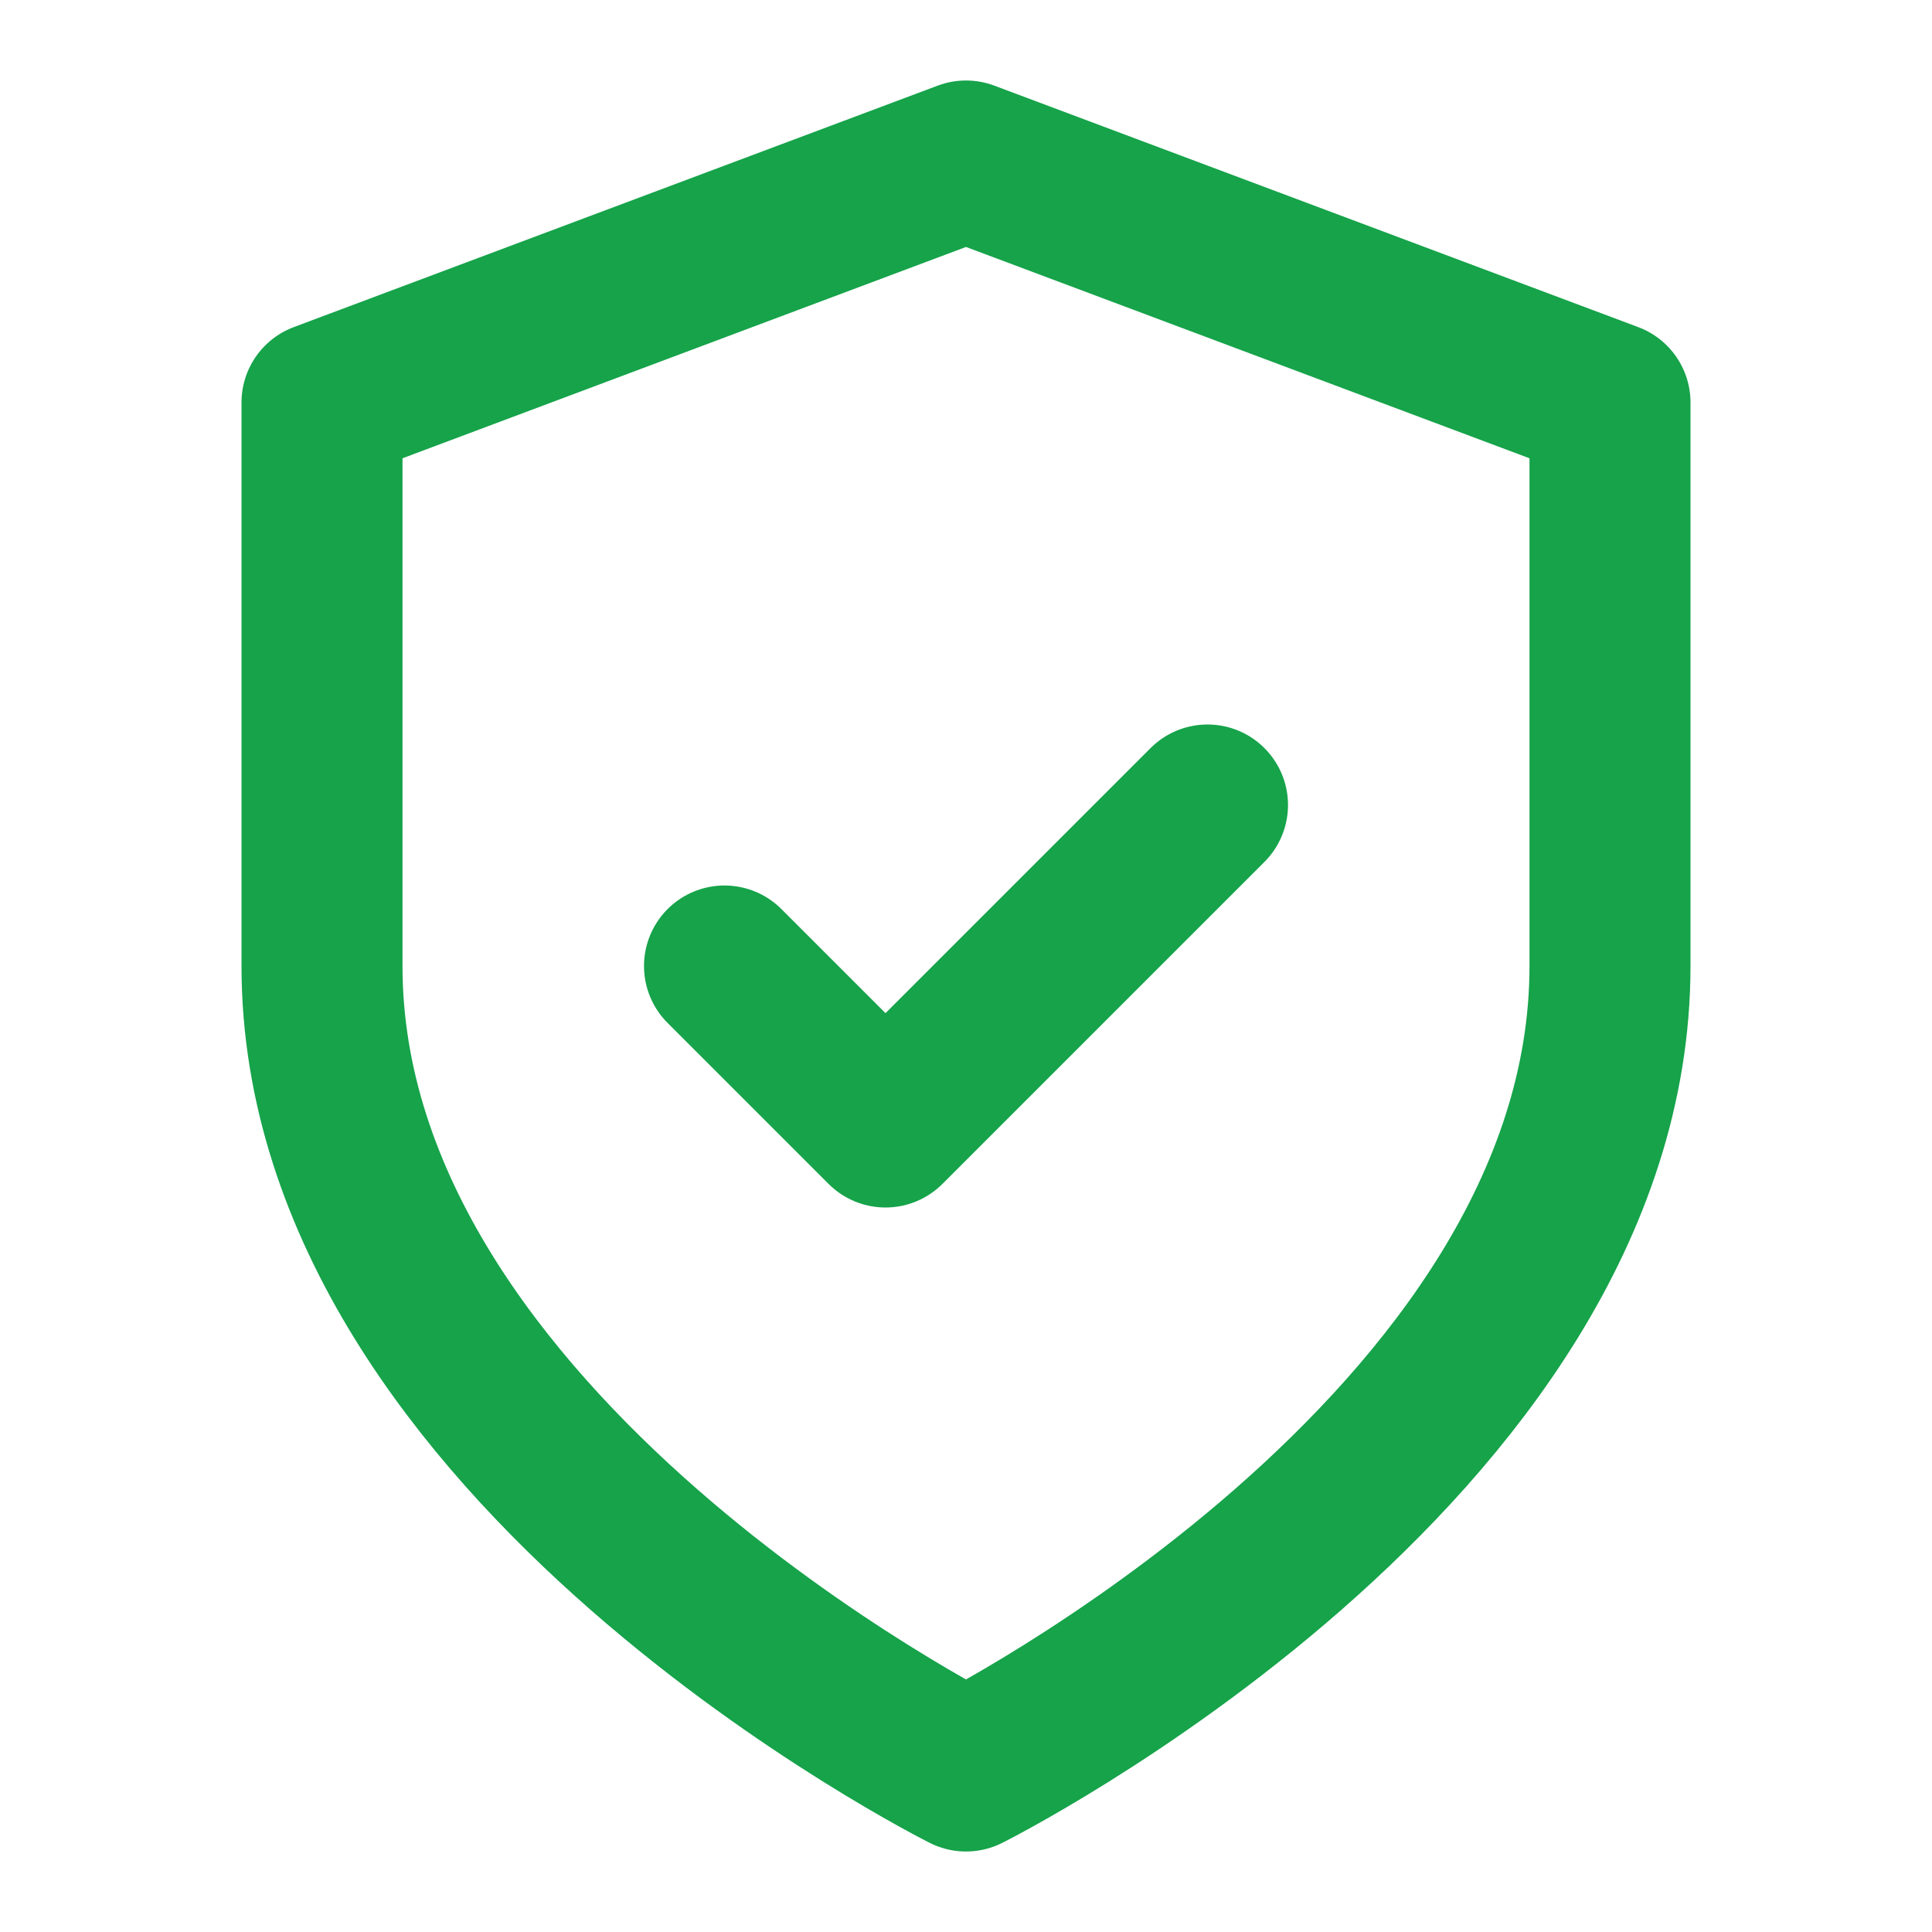
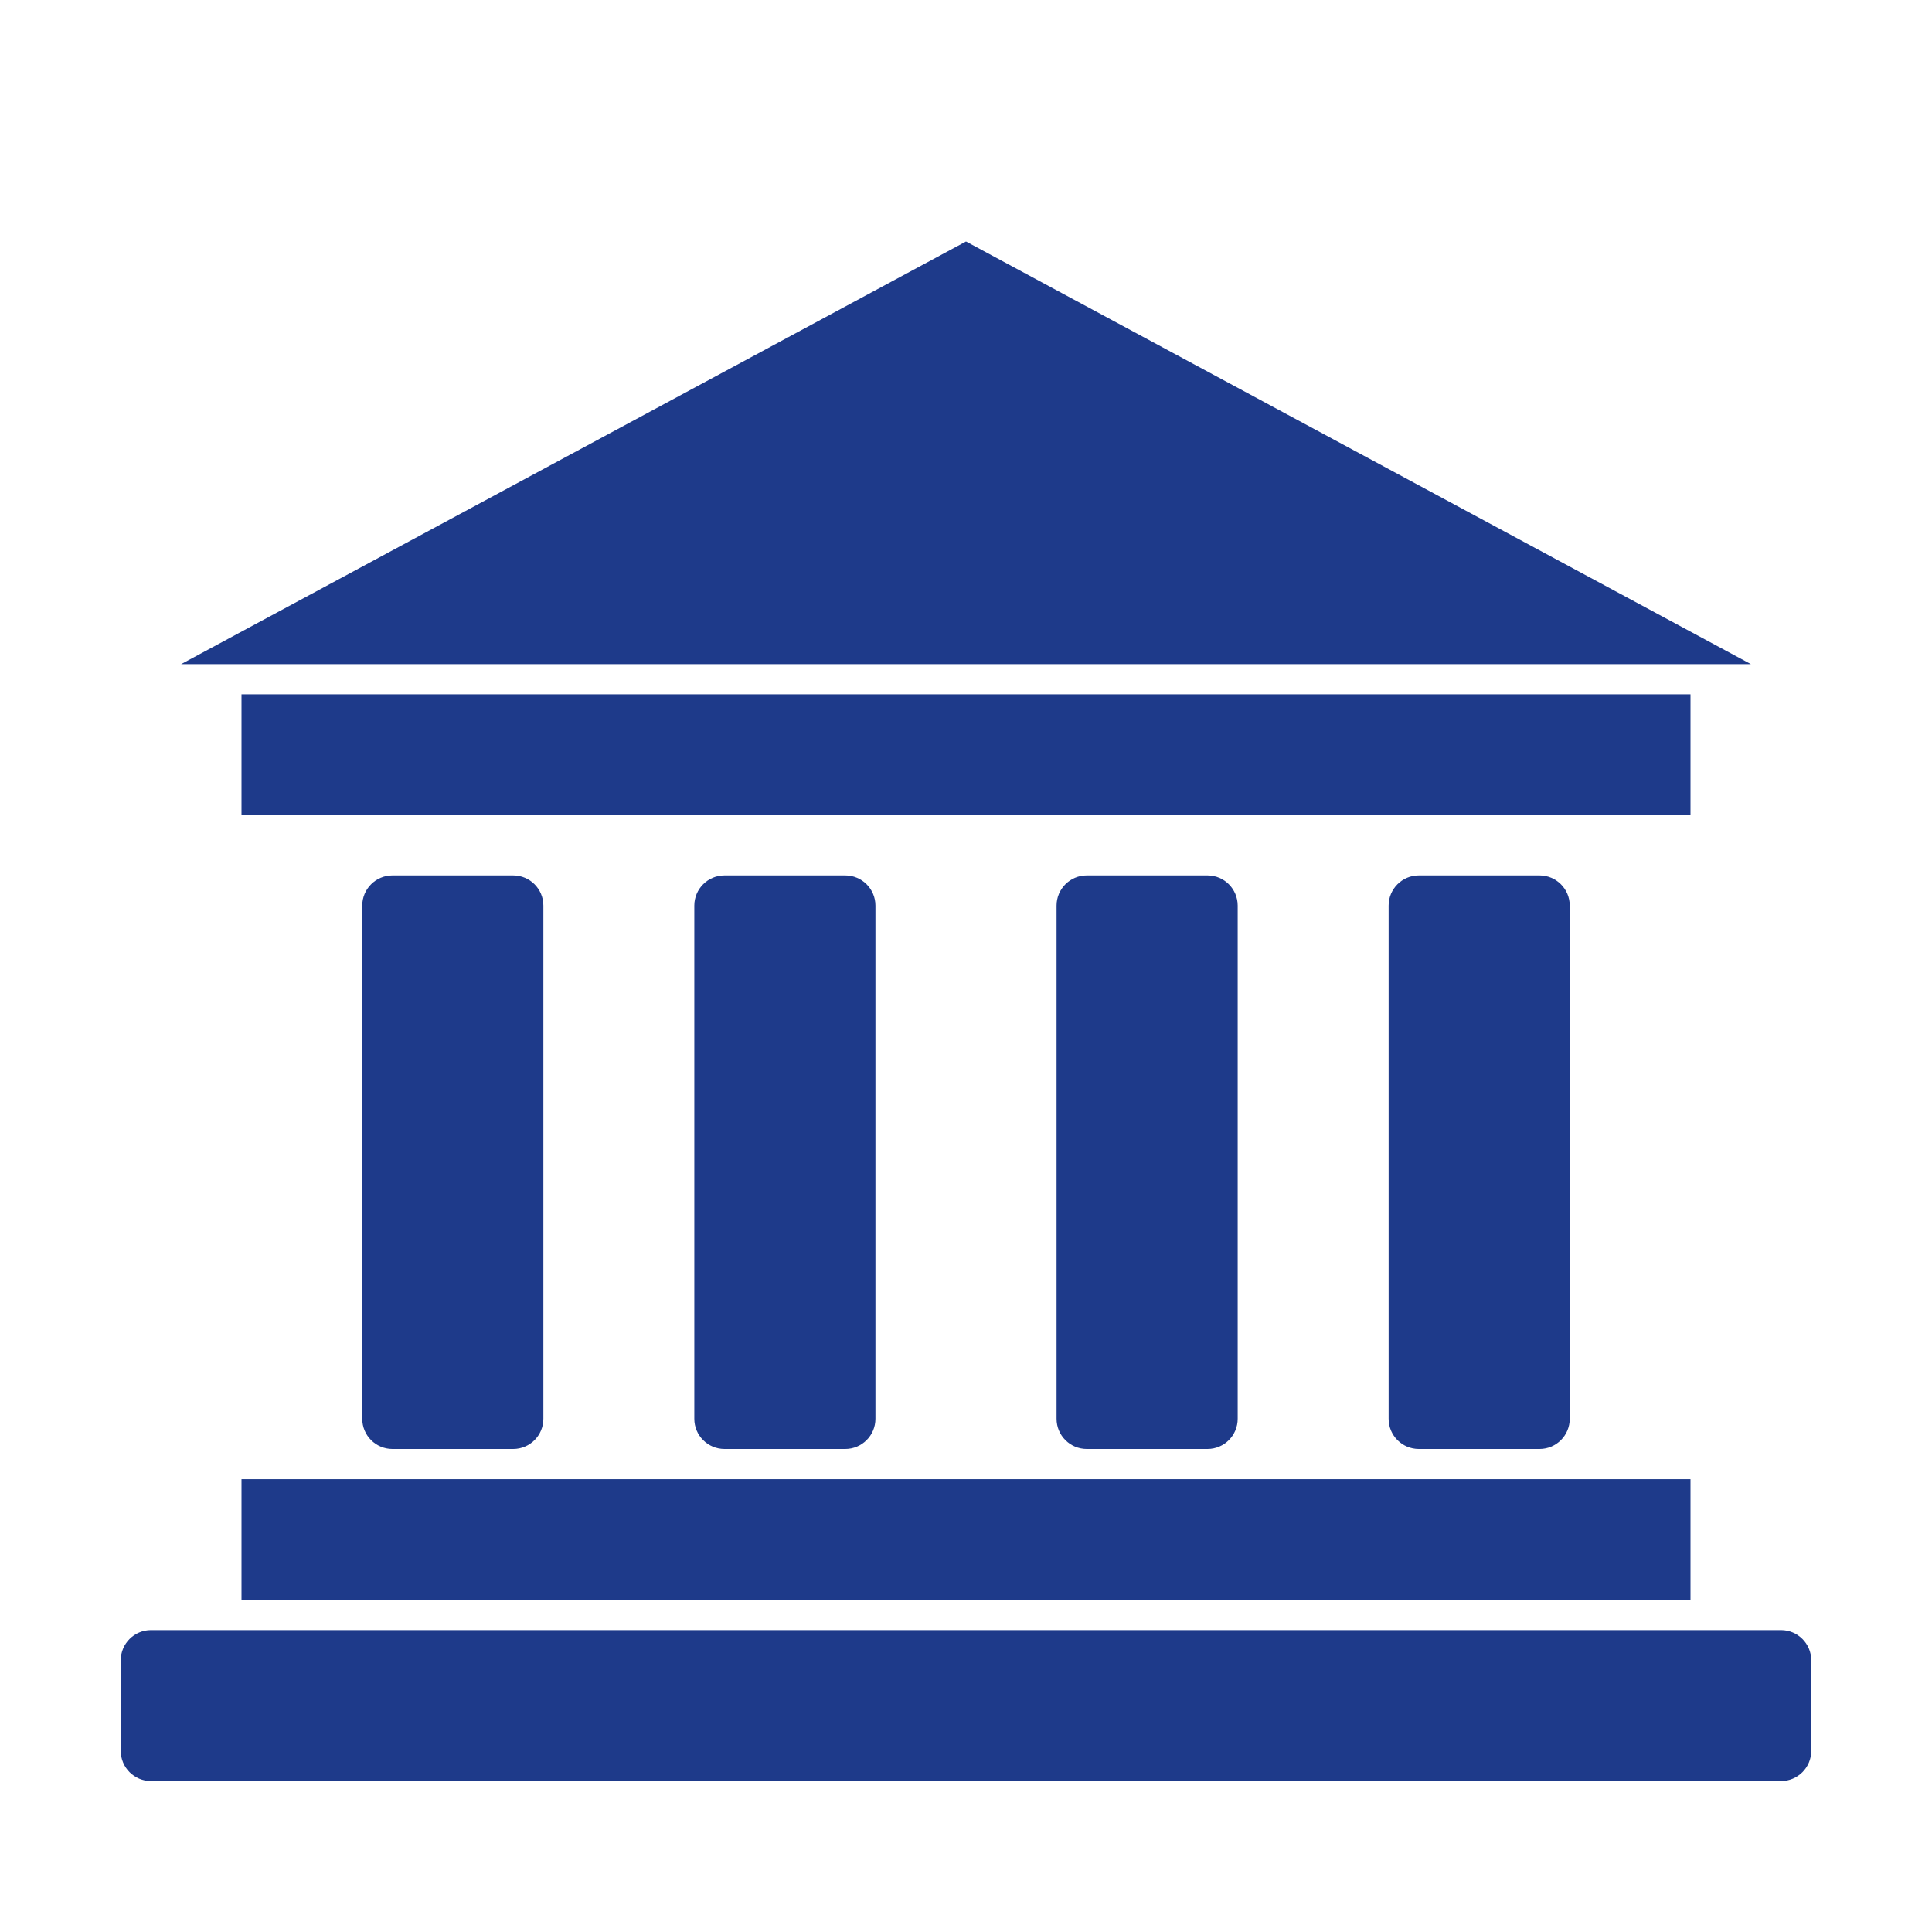
- <svg xmlns="http://www.w3.org/2000/svg" viewBox="0 0 24 24" fill="none" stroke="#16a34a" stroke-width="2" stroke-linecap="round" stroke-linejoin="round">
-   <path d="M12 22s8-4 8-10V5l-8-3-8 3v7c0 6 8 10 8 10z" />
-   <path d="m9 12 2 2 4-4" />
+ <svg xmlns="http://www.w3.org/2000/svg" viewBox="0 0 32 32" fill="none">
+   <path d="M16 4L3 11H29L16 4Z" fill="#1E3A8A" />
+   <rect x="4" y="11.5" width="24" height="2" fill="#1E3A8A" />
+   <rect x="6" y="14.5" width="3" height="9.5" rx="0.5" fill="#1E3A8A" />
+   <rect x="11.5" y="14.5" width="3" height="9.5" rx="0.5" fill="#1E3A8A" />
+   <rect x="17.5" y="14.5" width="3" height="9.5" rx="0.5" fill="#1E3A8A" />
+   <rect x="23" y="14.5" width="3" height="9.5" rx="0.5" fill="#1E3A8A" />
+   <rect x="4" y="24.5" width="24" height="2" fill="#1E3A8A" />
+   <rect x="2" y="27" width="28" height="2.5" rx="0.5" fill="#1E3A8A" />
</svg>
